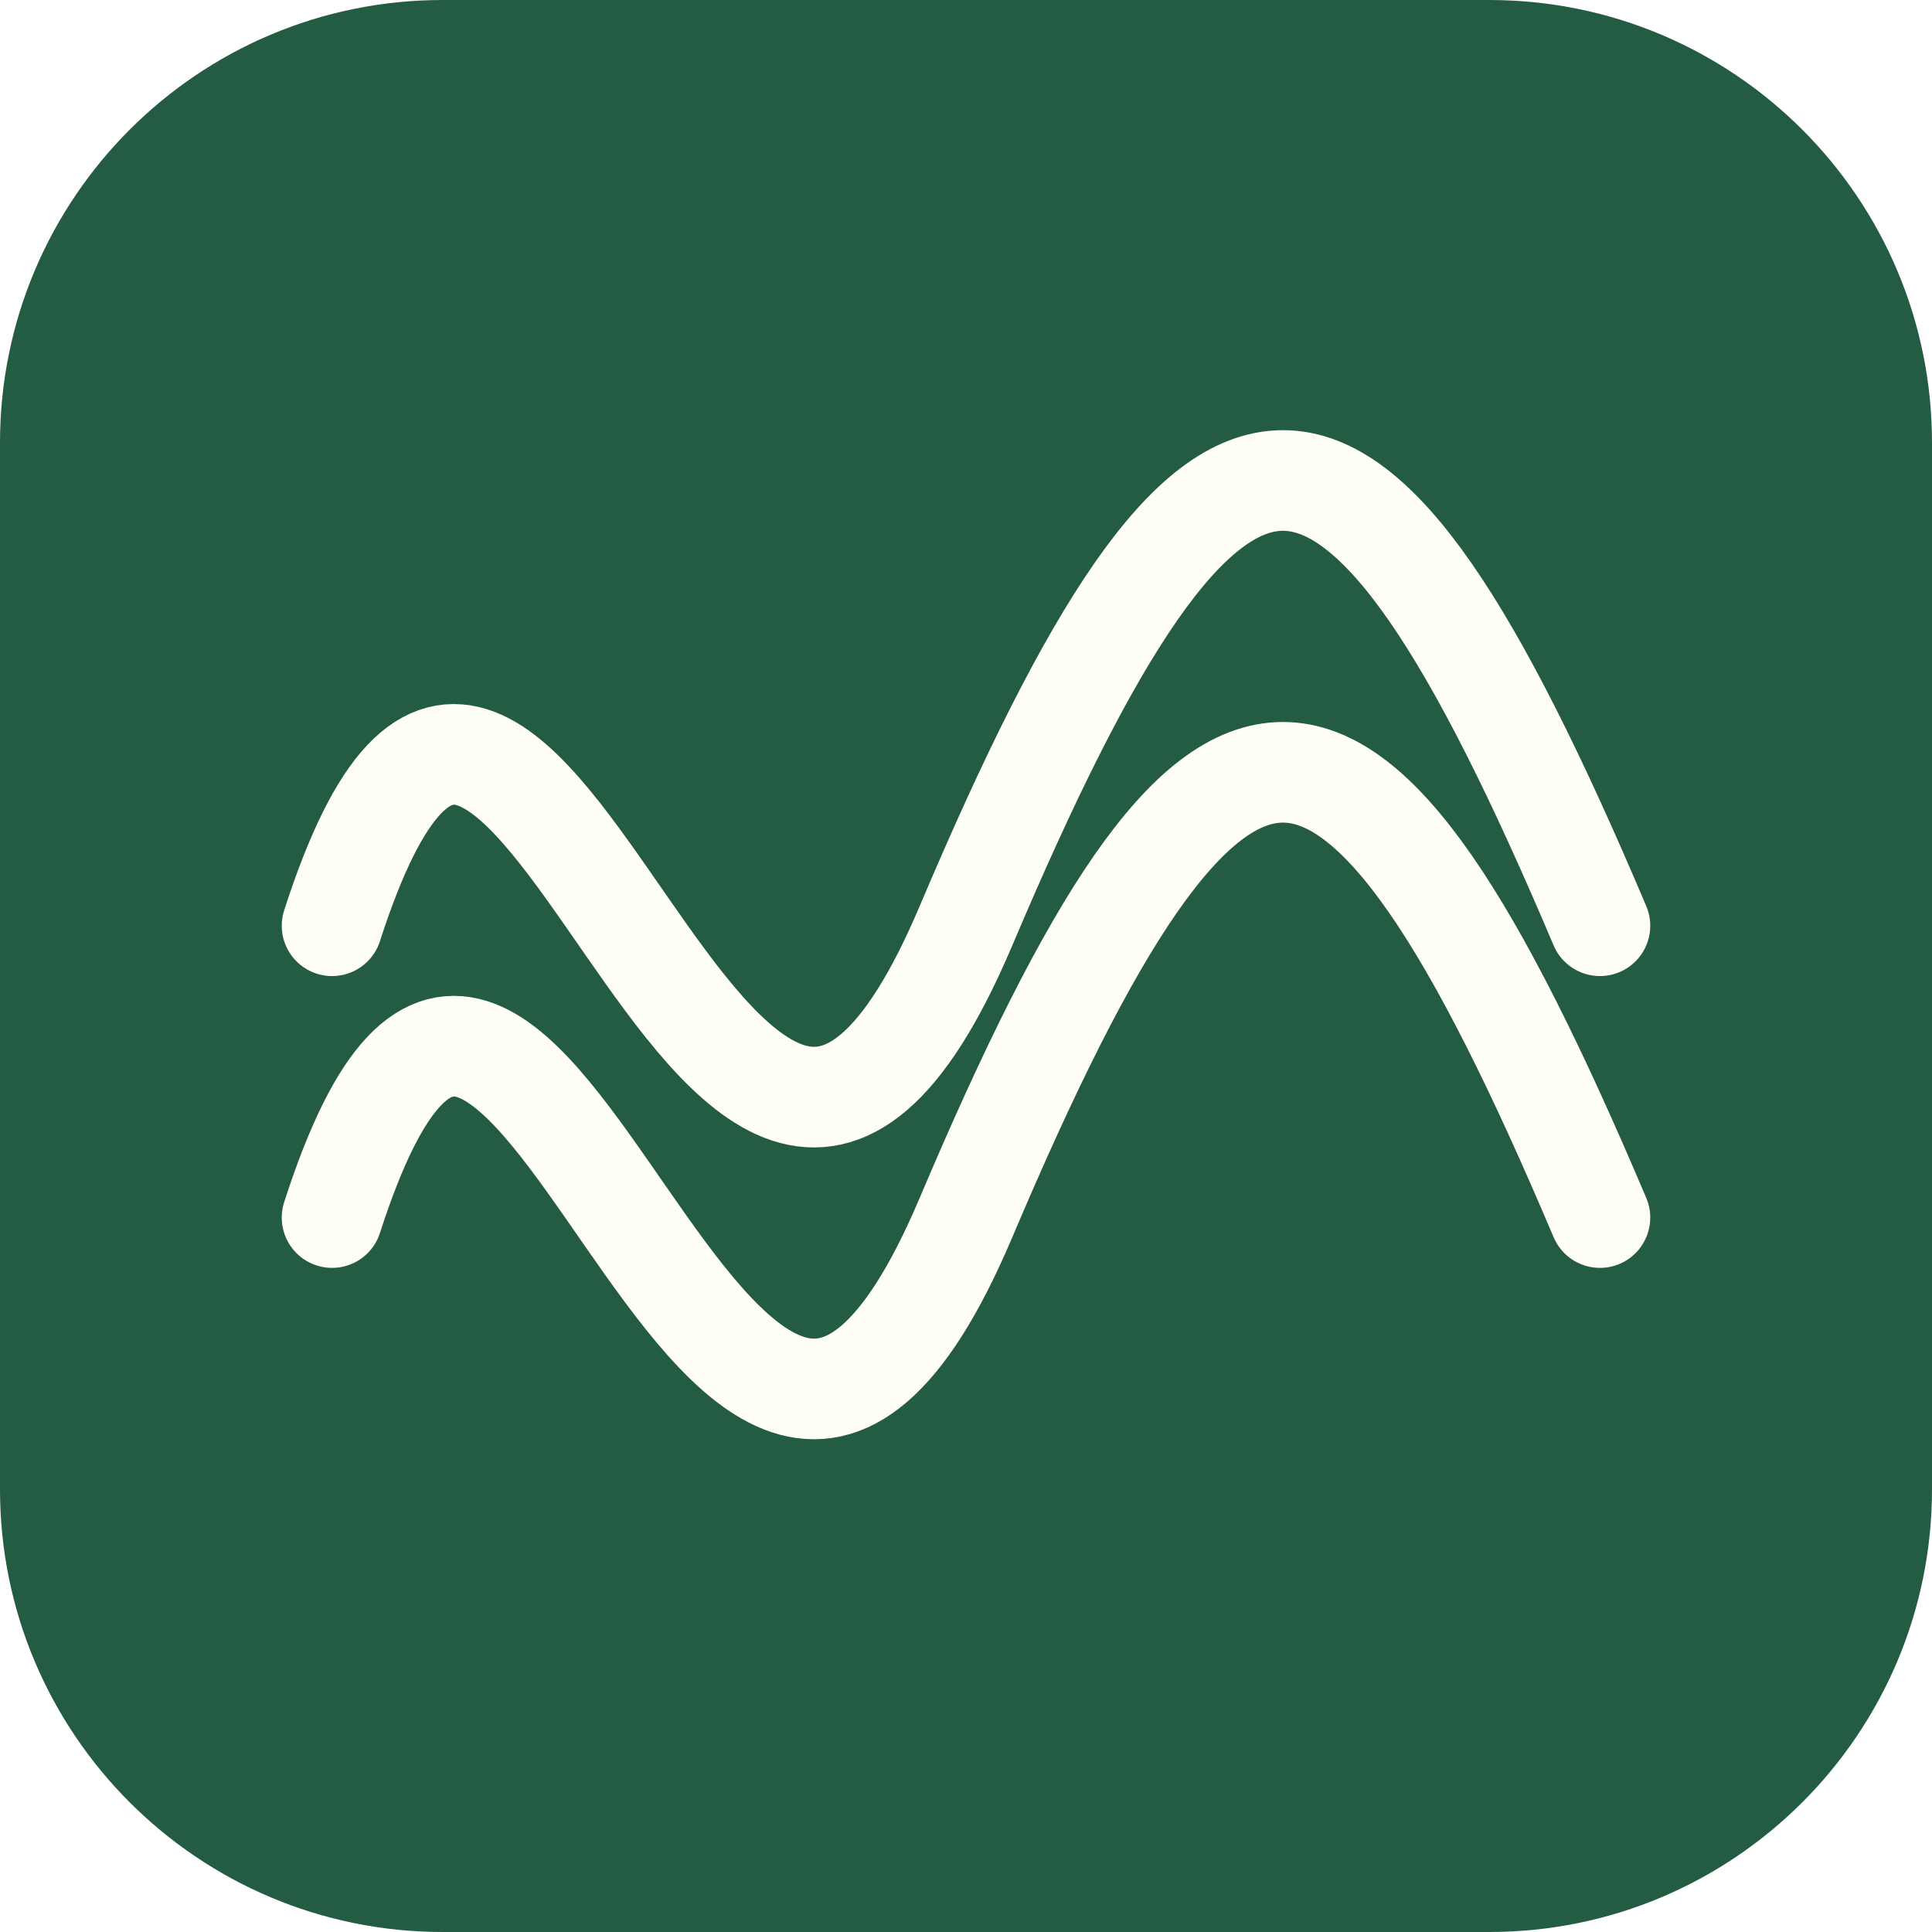
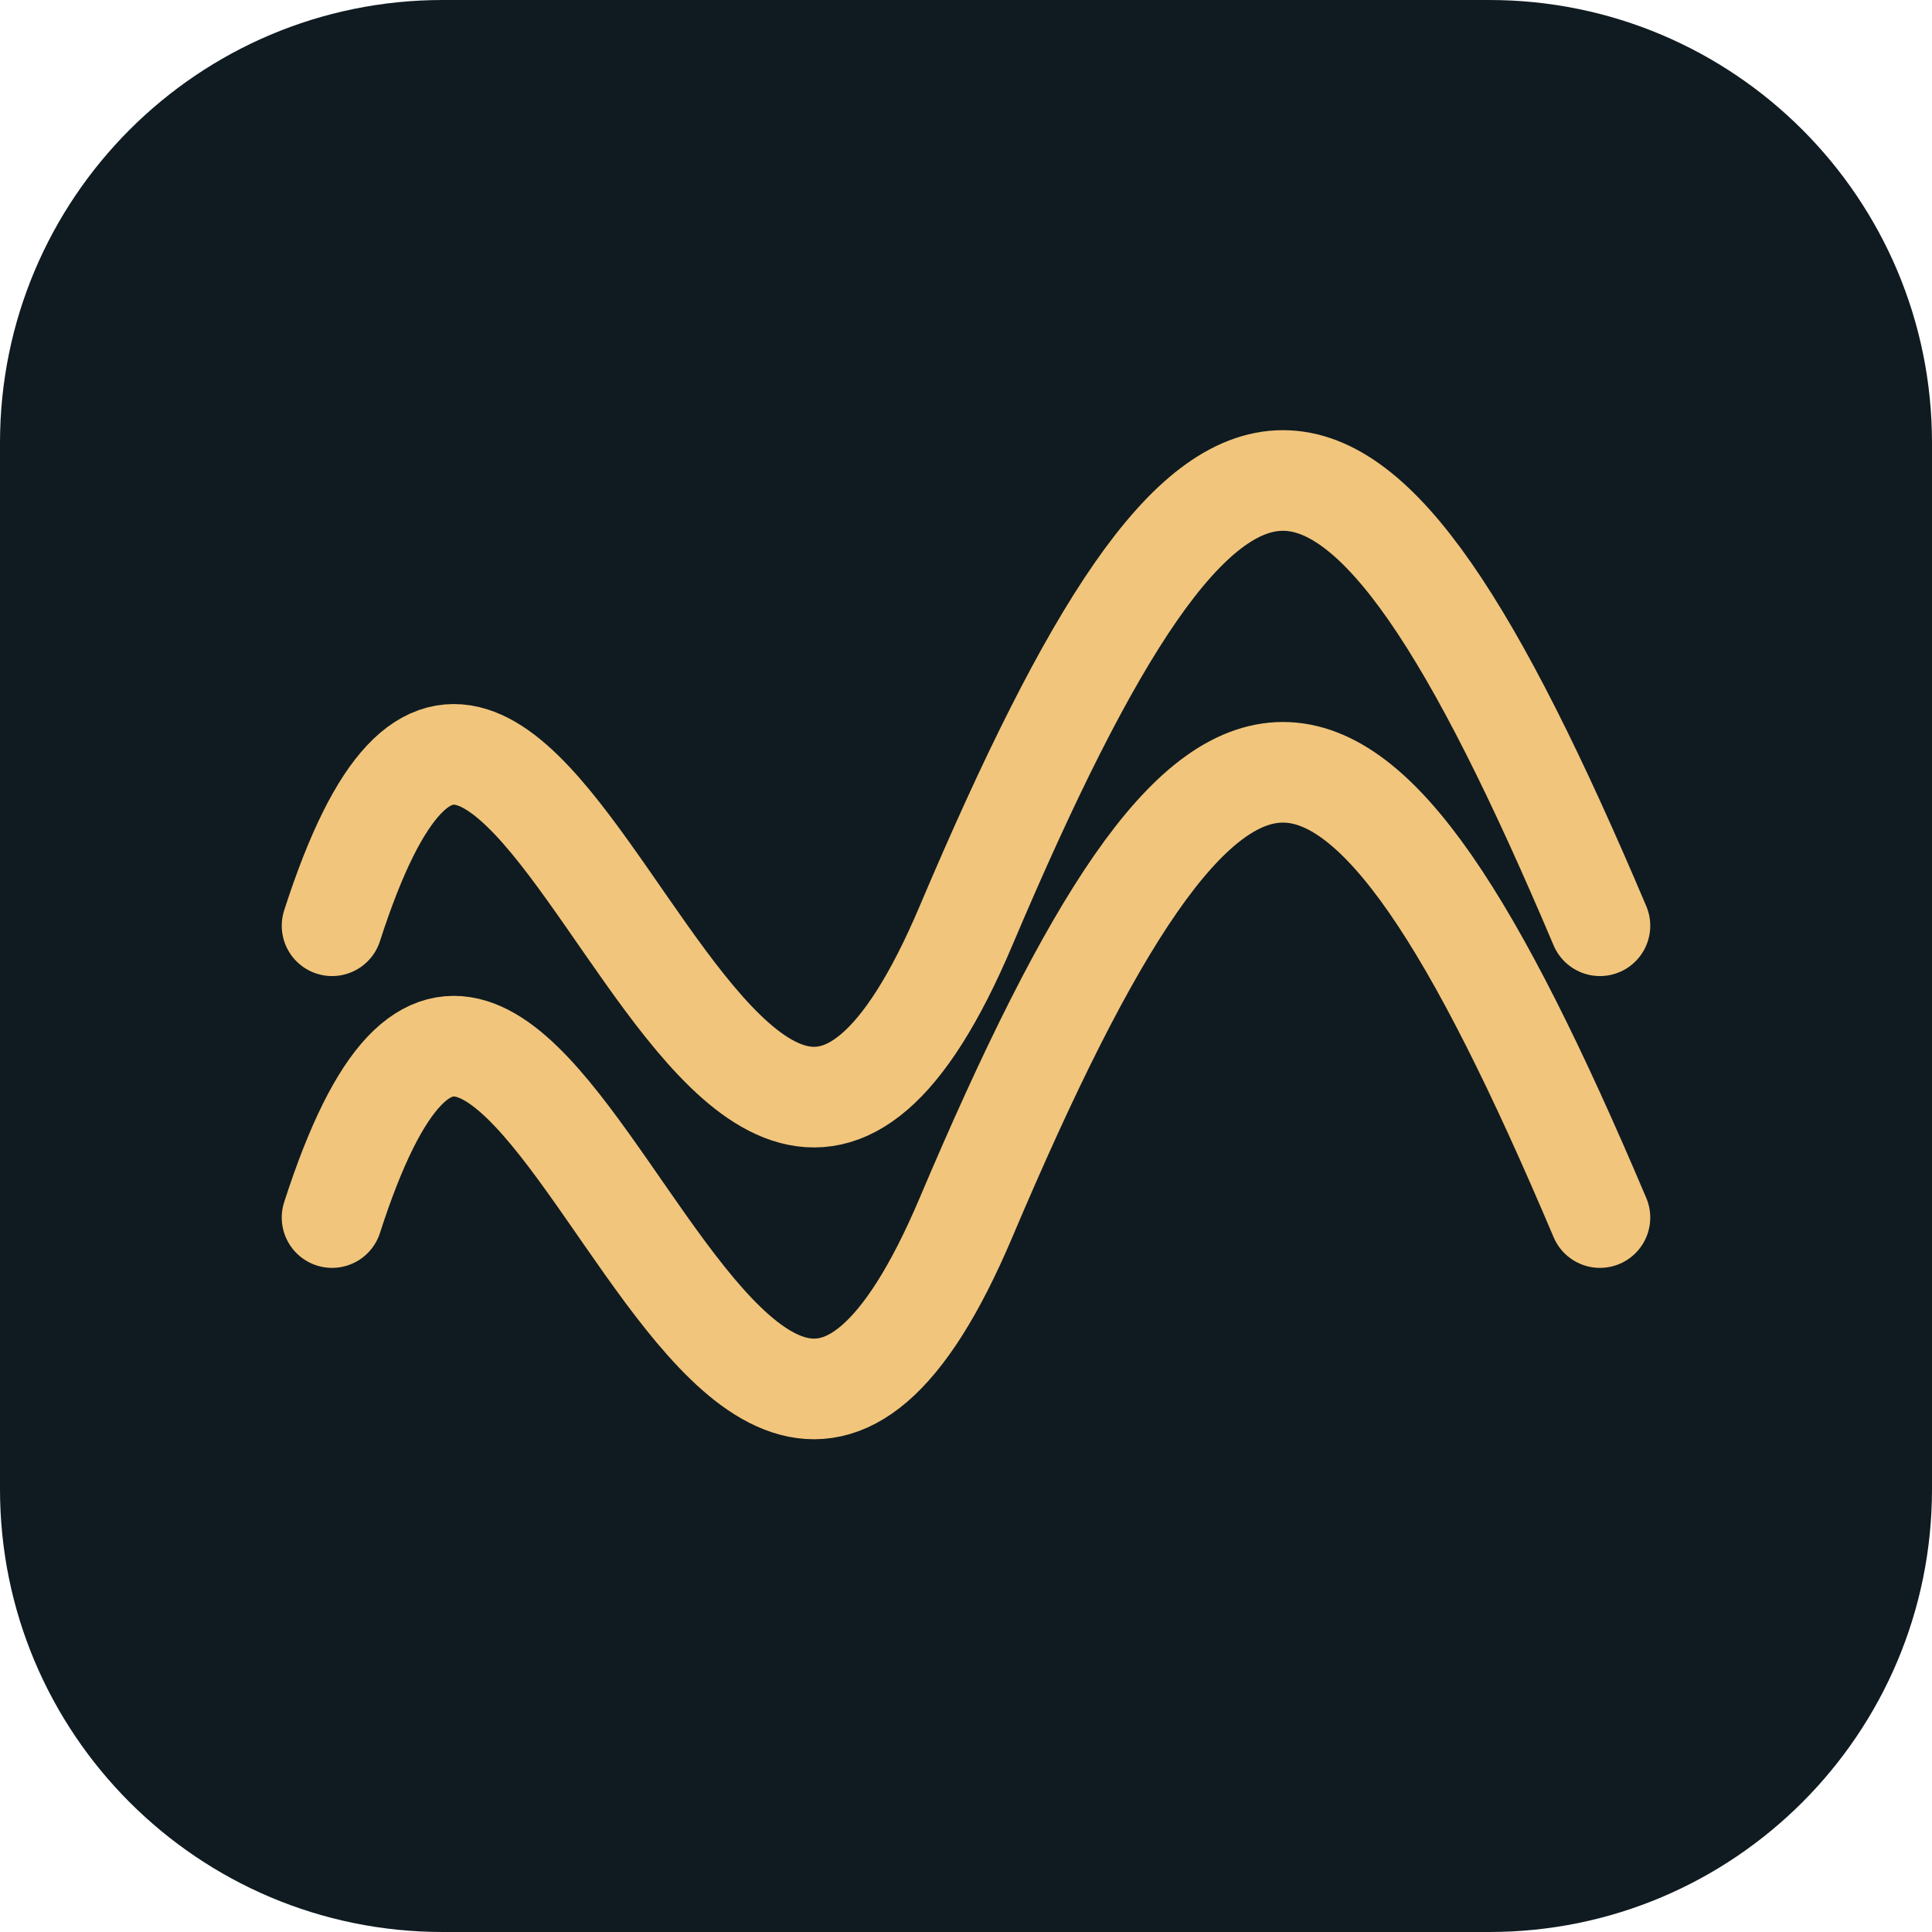
<svg xmlns="http://www.w3.org/2000/svg" viewBox="0 0 192 192">
-   <rect width="192" height="192" rx="44" fill="#245b43" />
-   <path d="M33 92c19-59 38 59 63 0s38-59 63 0M33 121c19-59 38 59 63 0s38-59 63 0" fill="none" stroke="#fffef5" stroke-width="10" stroke-linecap="round" />
+   <rect width="192" height="192" rx="44" fill="#0f1b20" />
+   <path d="M33 92c19-59 38 59 63 0s38-59 63 0M33 121c19-59 38 59 63 0s38-59 63 0" fill="none" stroke="#f2c57c" stroke-width="10" stroke-linecap="round" />
</svg>
